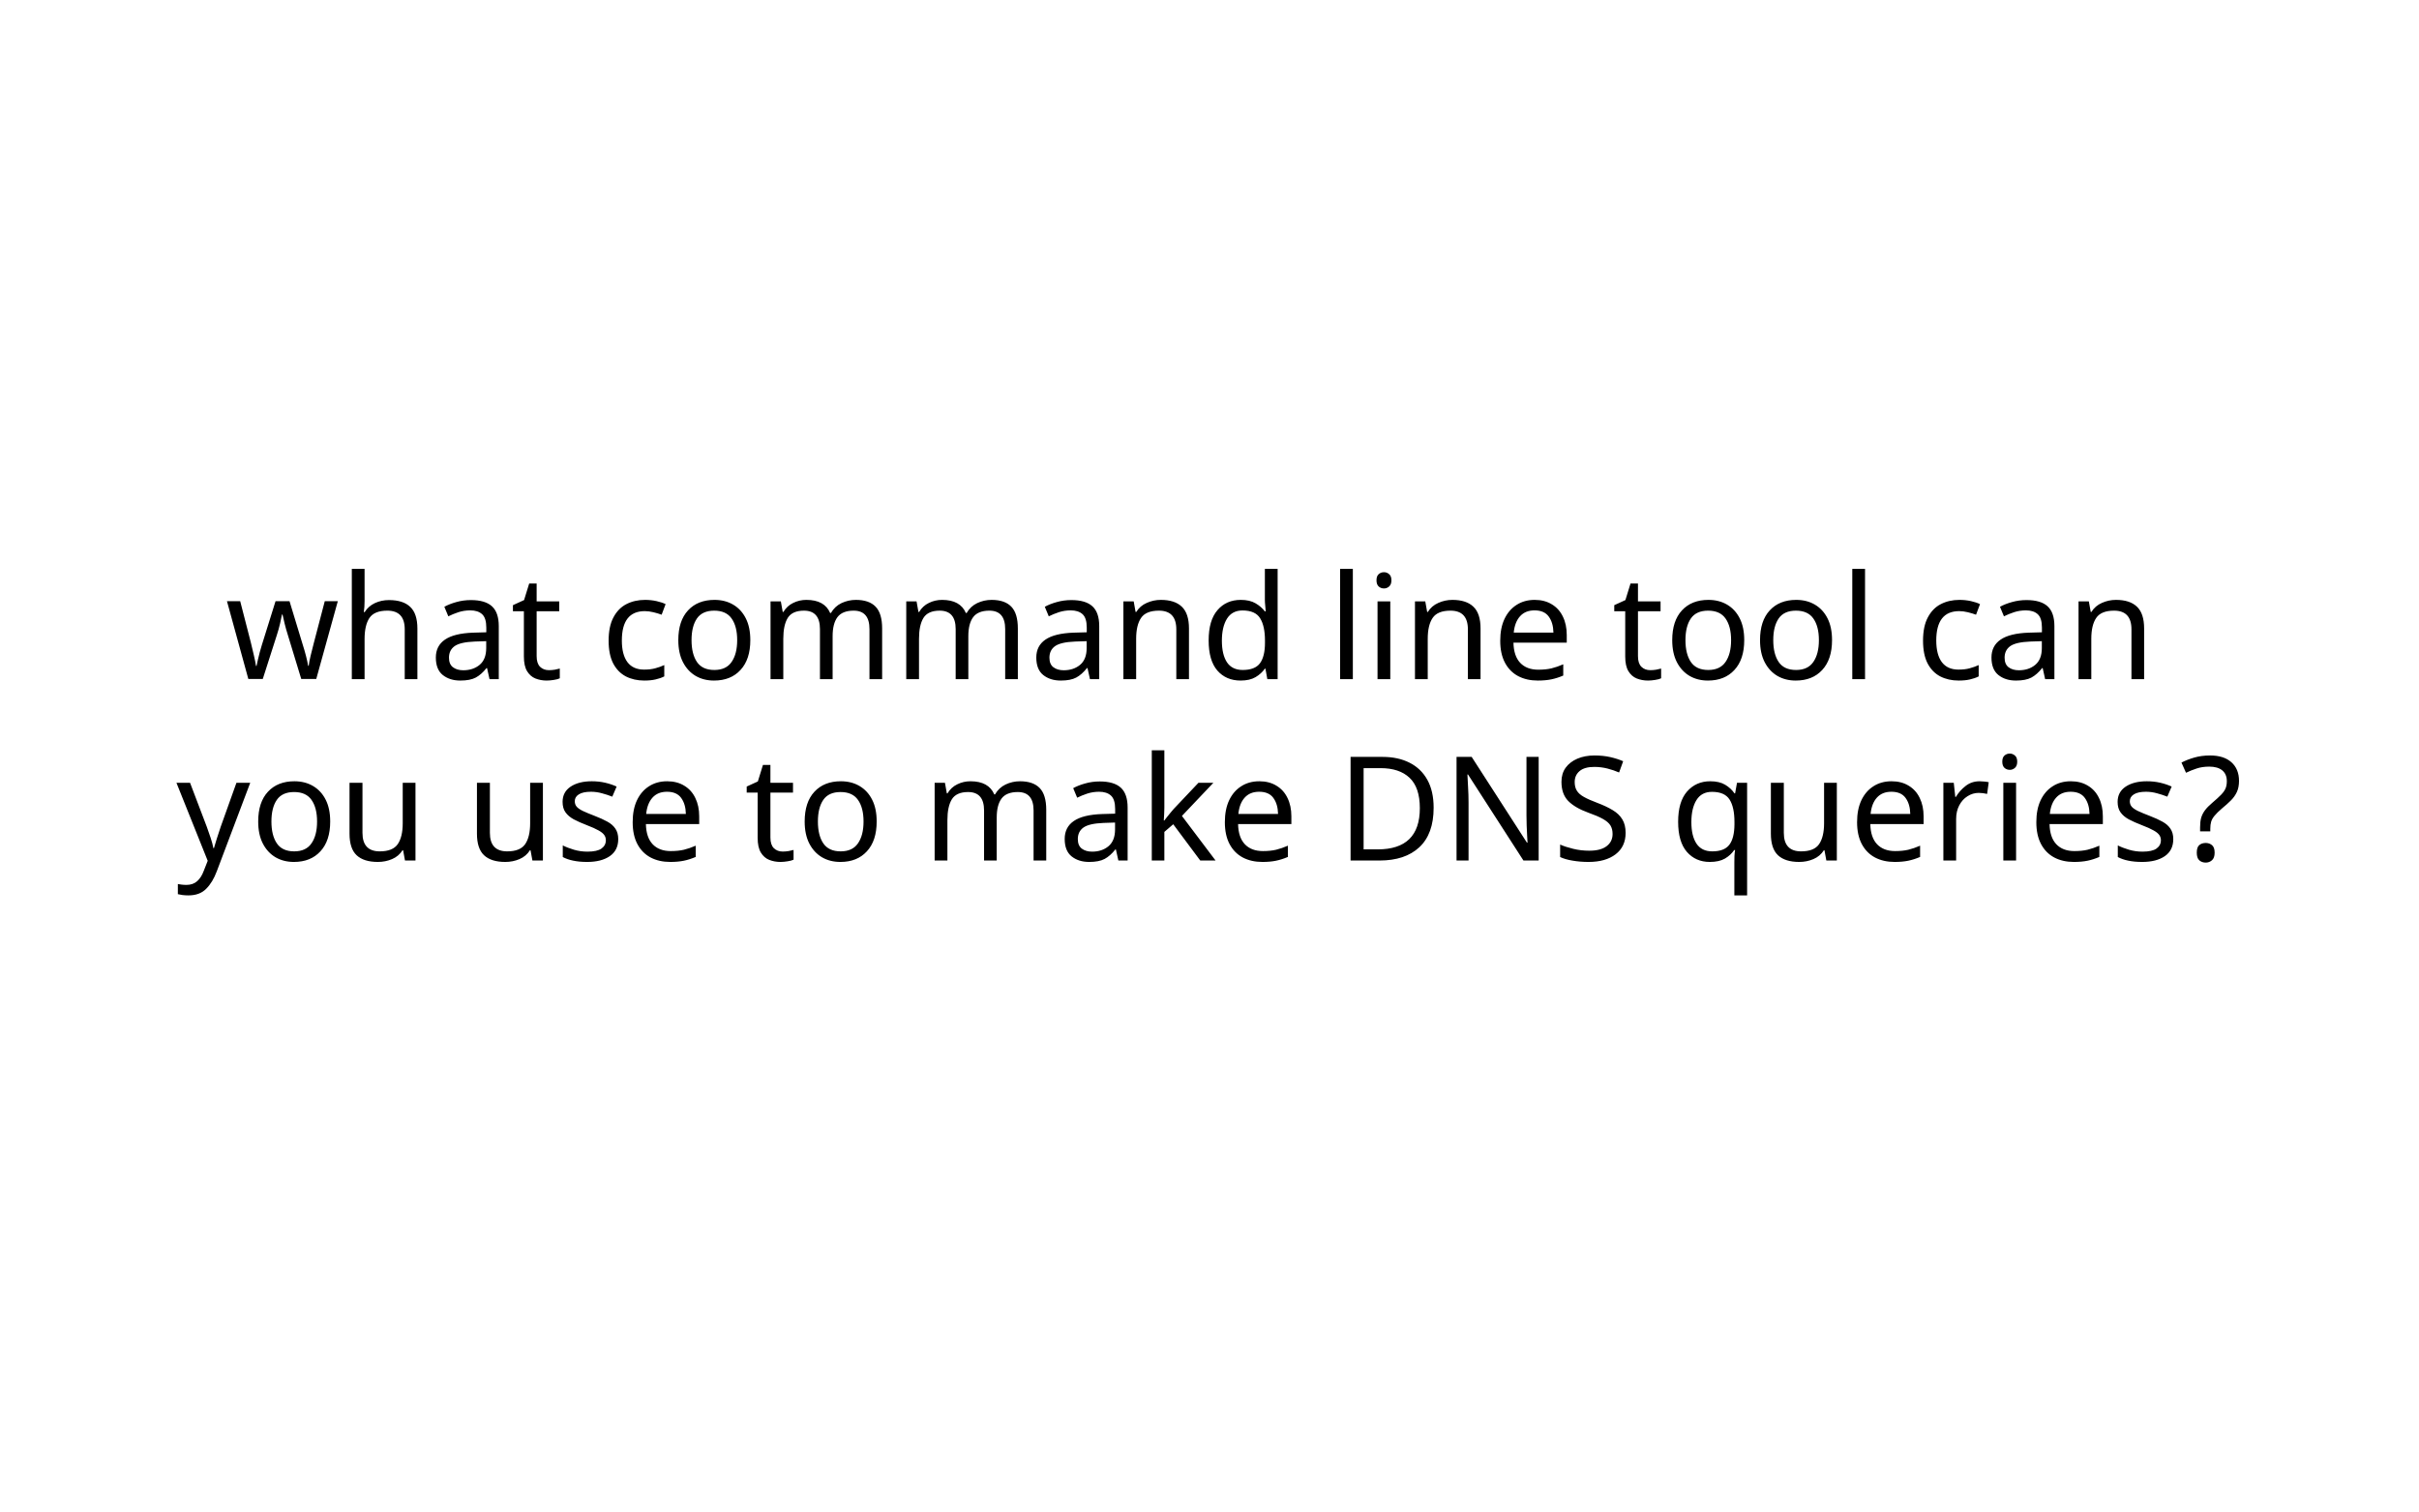
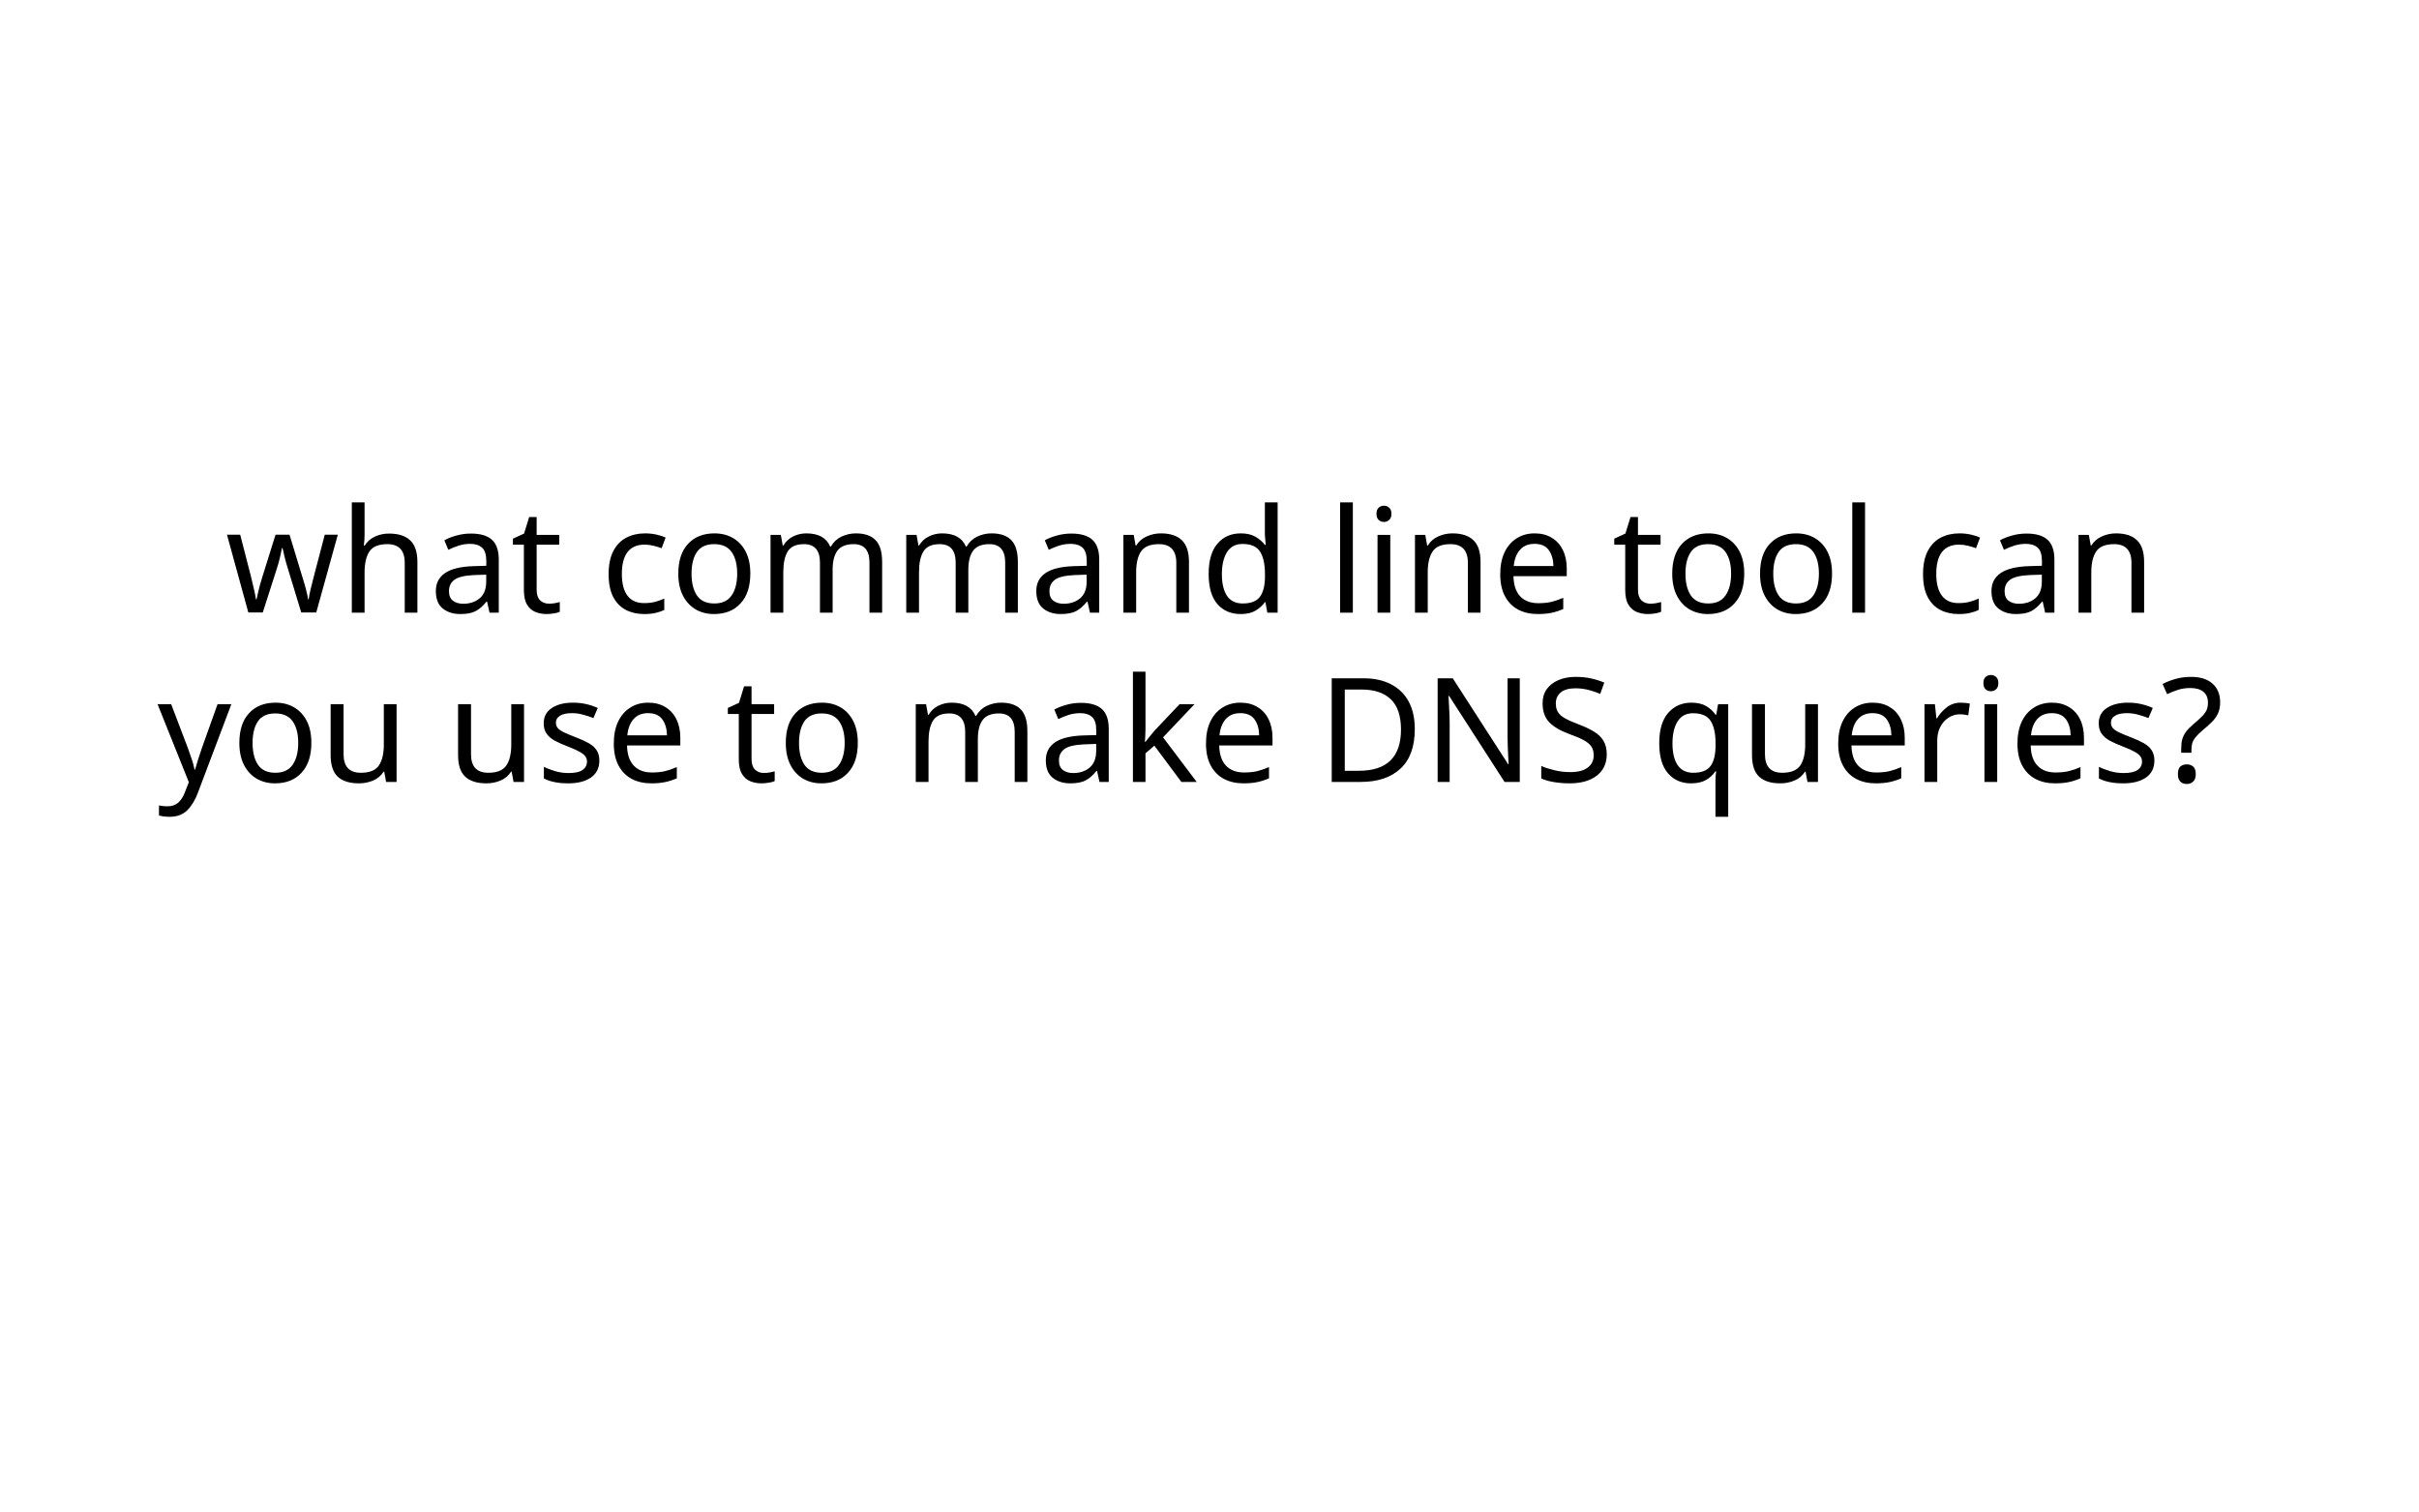
- <svg xmlns="http://www.w3.org/2000/svg" width="400" height="250" version="1.1" id="svg8">
-   <defs id="defs12" />
-   <text x="200" y="104" dominant-baseline="middle" style="font-size:24px;font-family:juliabold;dominant-baseline:middle;text-anchor:middle" id="text6">
-     <tspan x="200" y="104" id="tspan2">what command line tool can</tspan>
-     <tspan x="200" y="134" id="tspan4">you use to make DNS queries?</tspan>
+ <svg xmlns="http://www.w3.org/2000/svg" width="400" height="250">
+   <text x="50%" y="93.0" dominant-baseline="middle" text-anchor="middle" style="white-space: pre; font-size:24px;font-family:juliabold;">
+     <tspan x="50%" y="93.0">what command line tool can</tspan>
+     <tspan x="50%" y="121.0">you use to make DNS queries?</tspan>
+     <tspan x="50%" y="149.0" />
  </text>
</svg>
